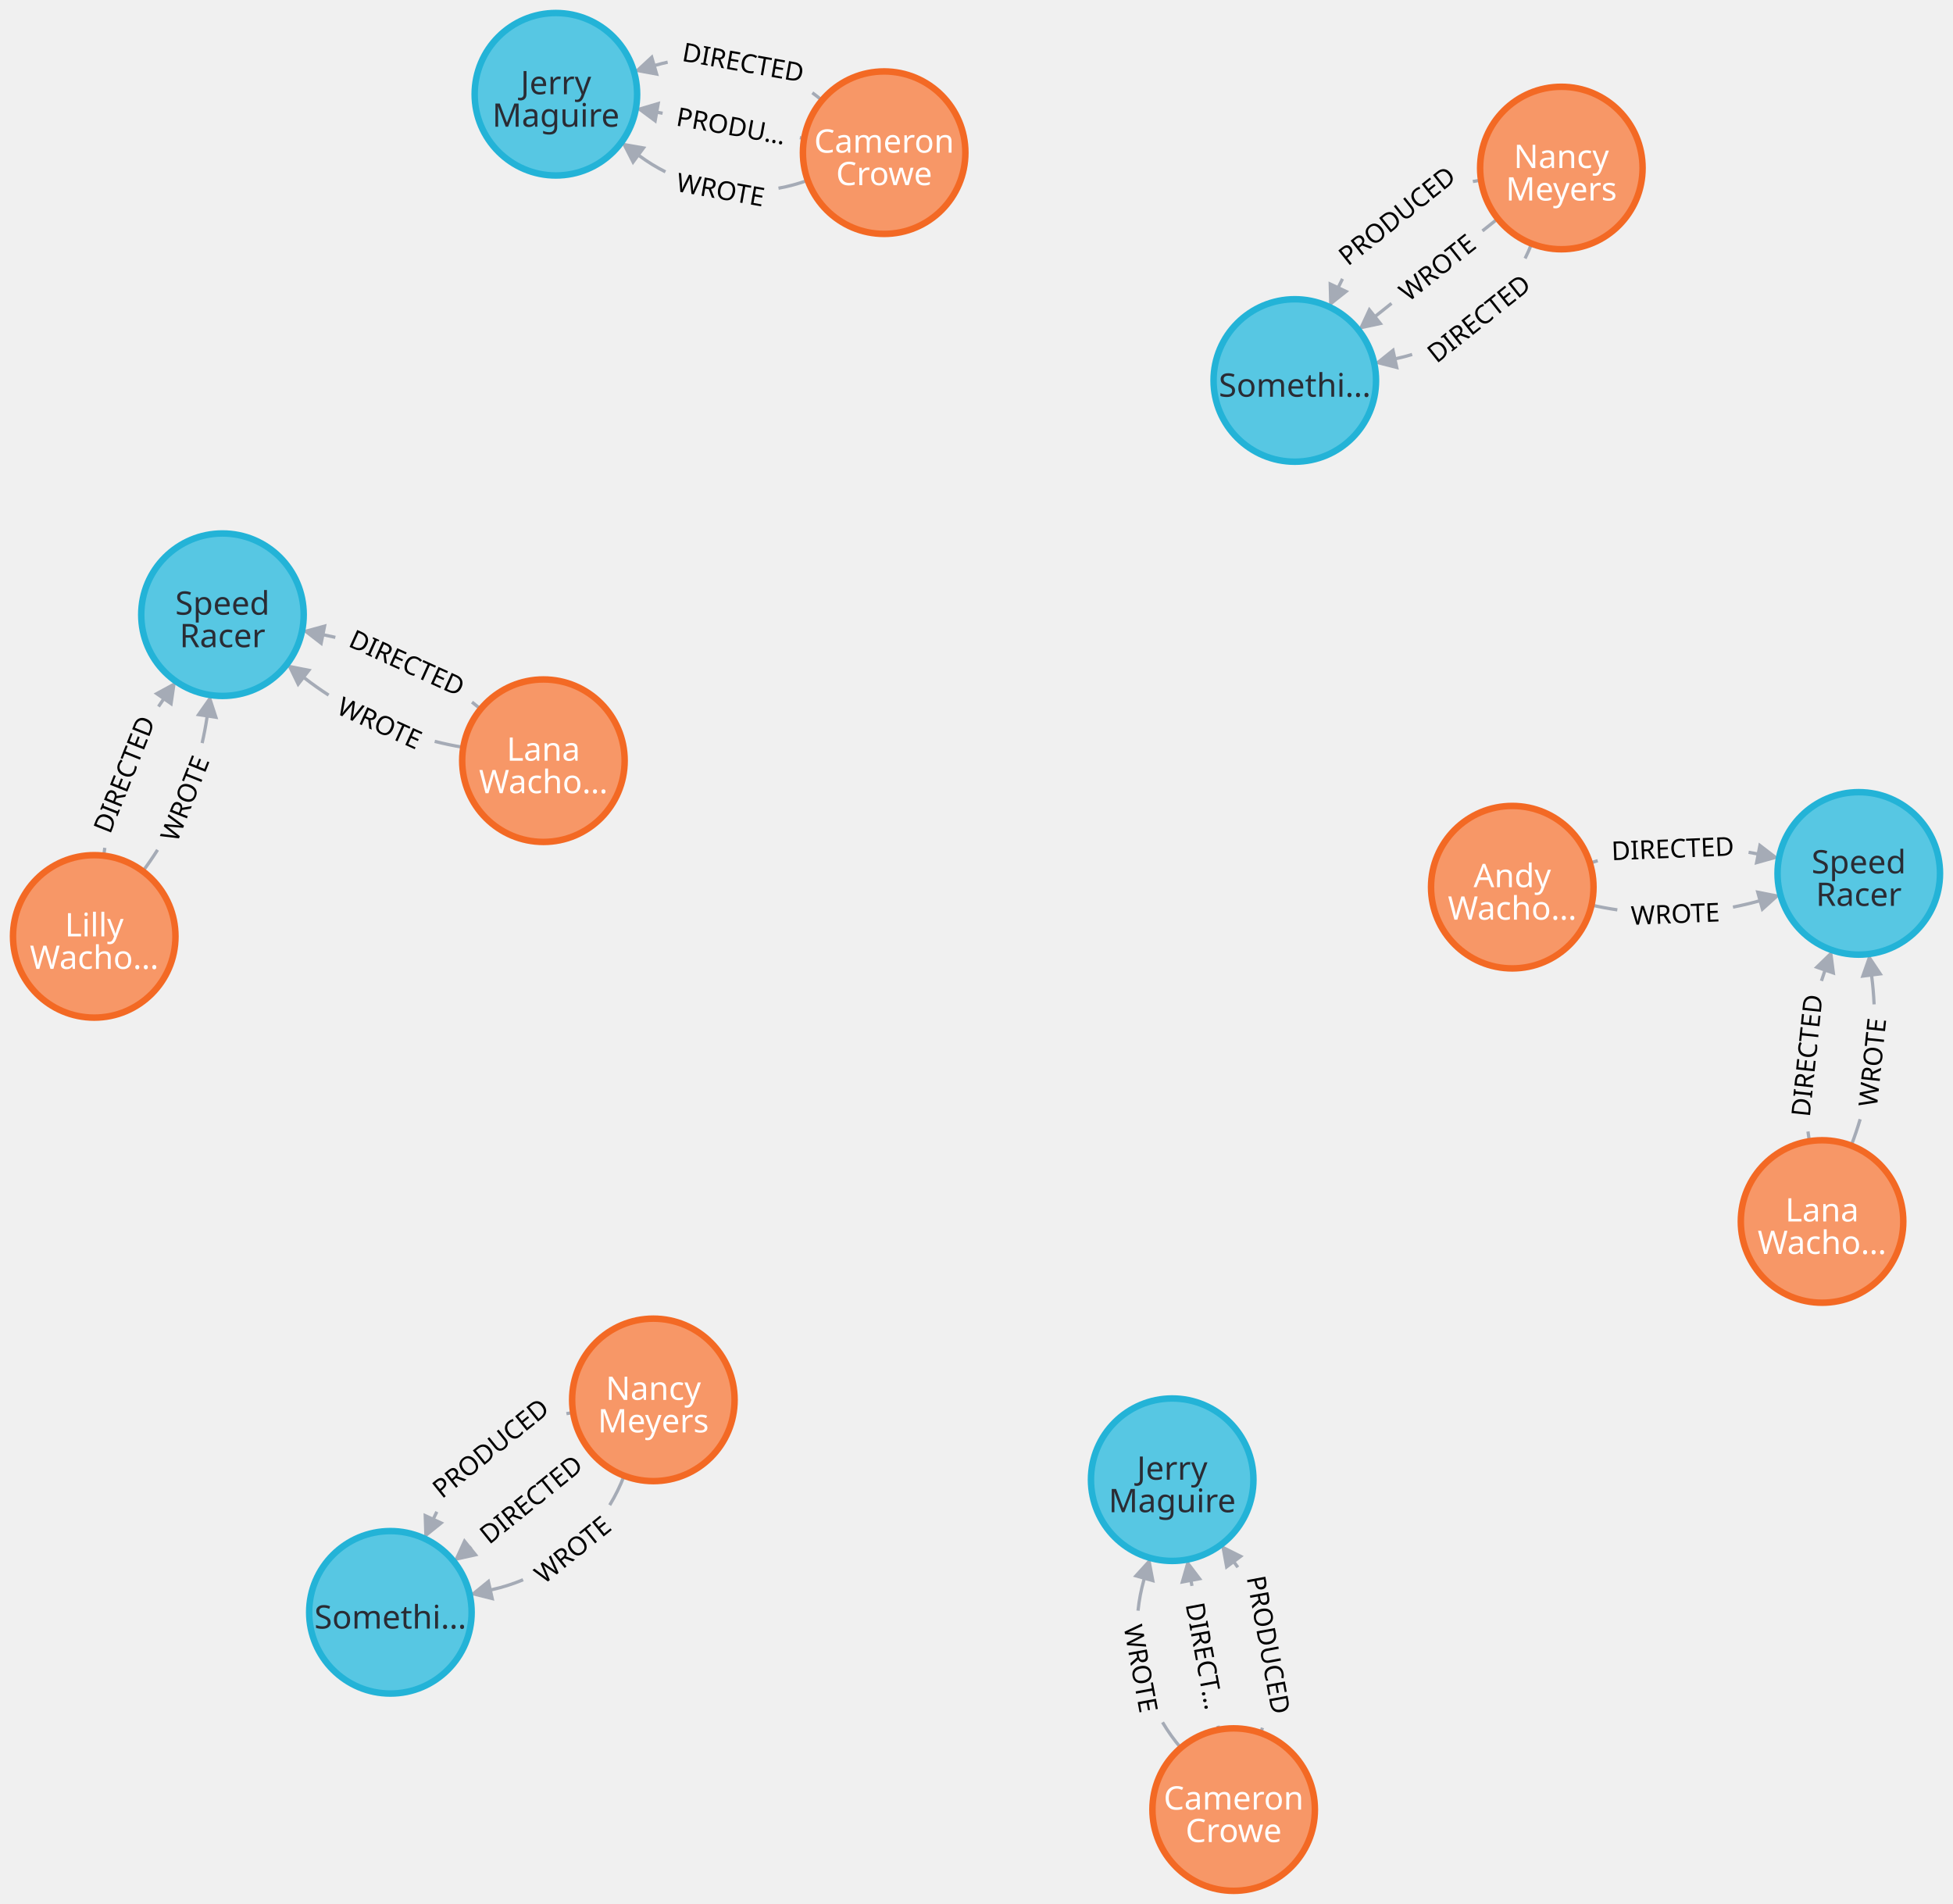
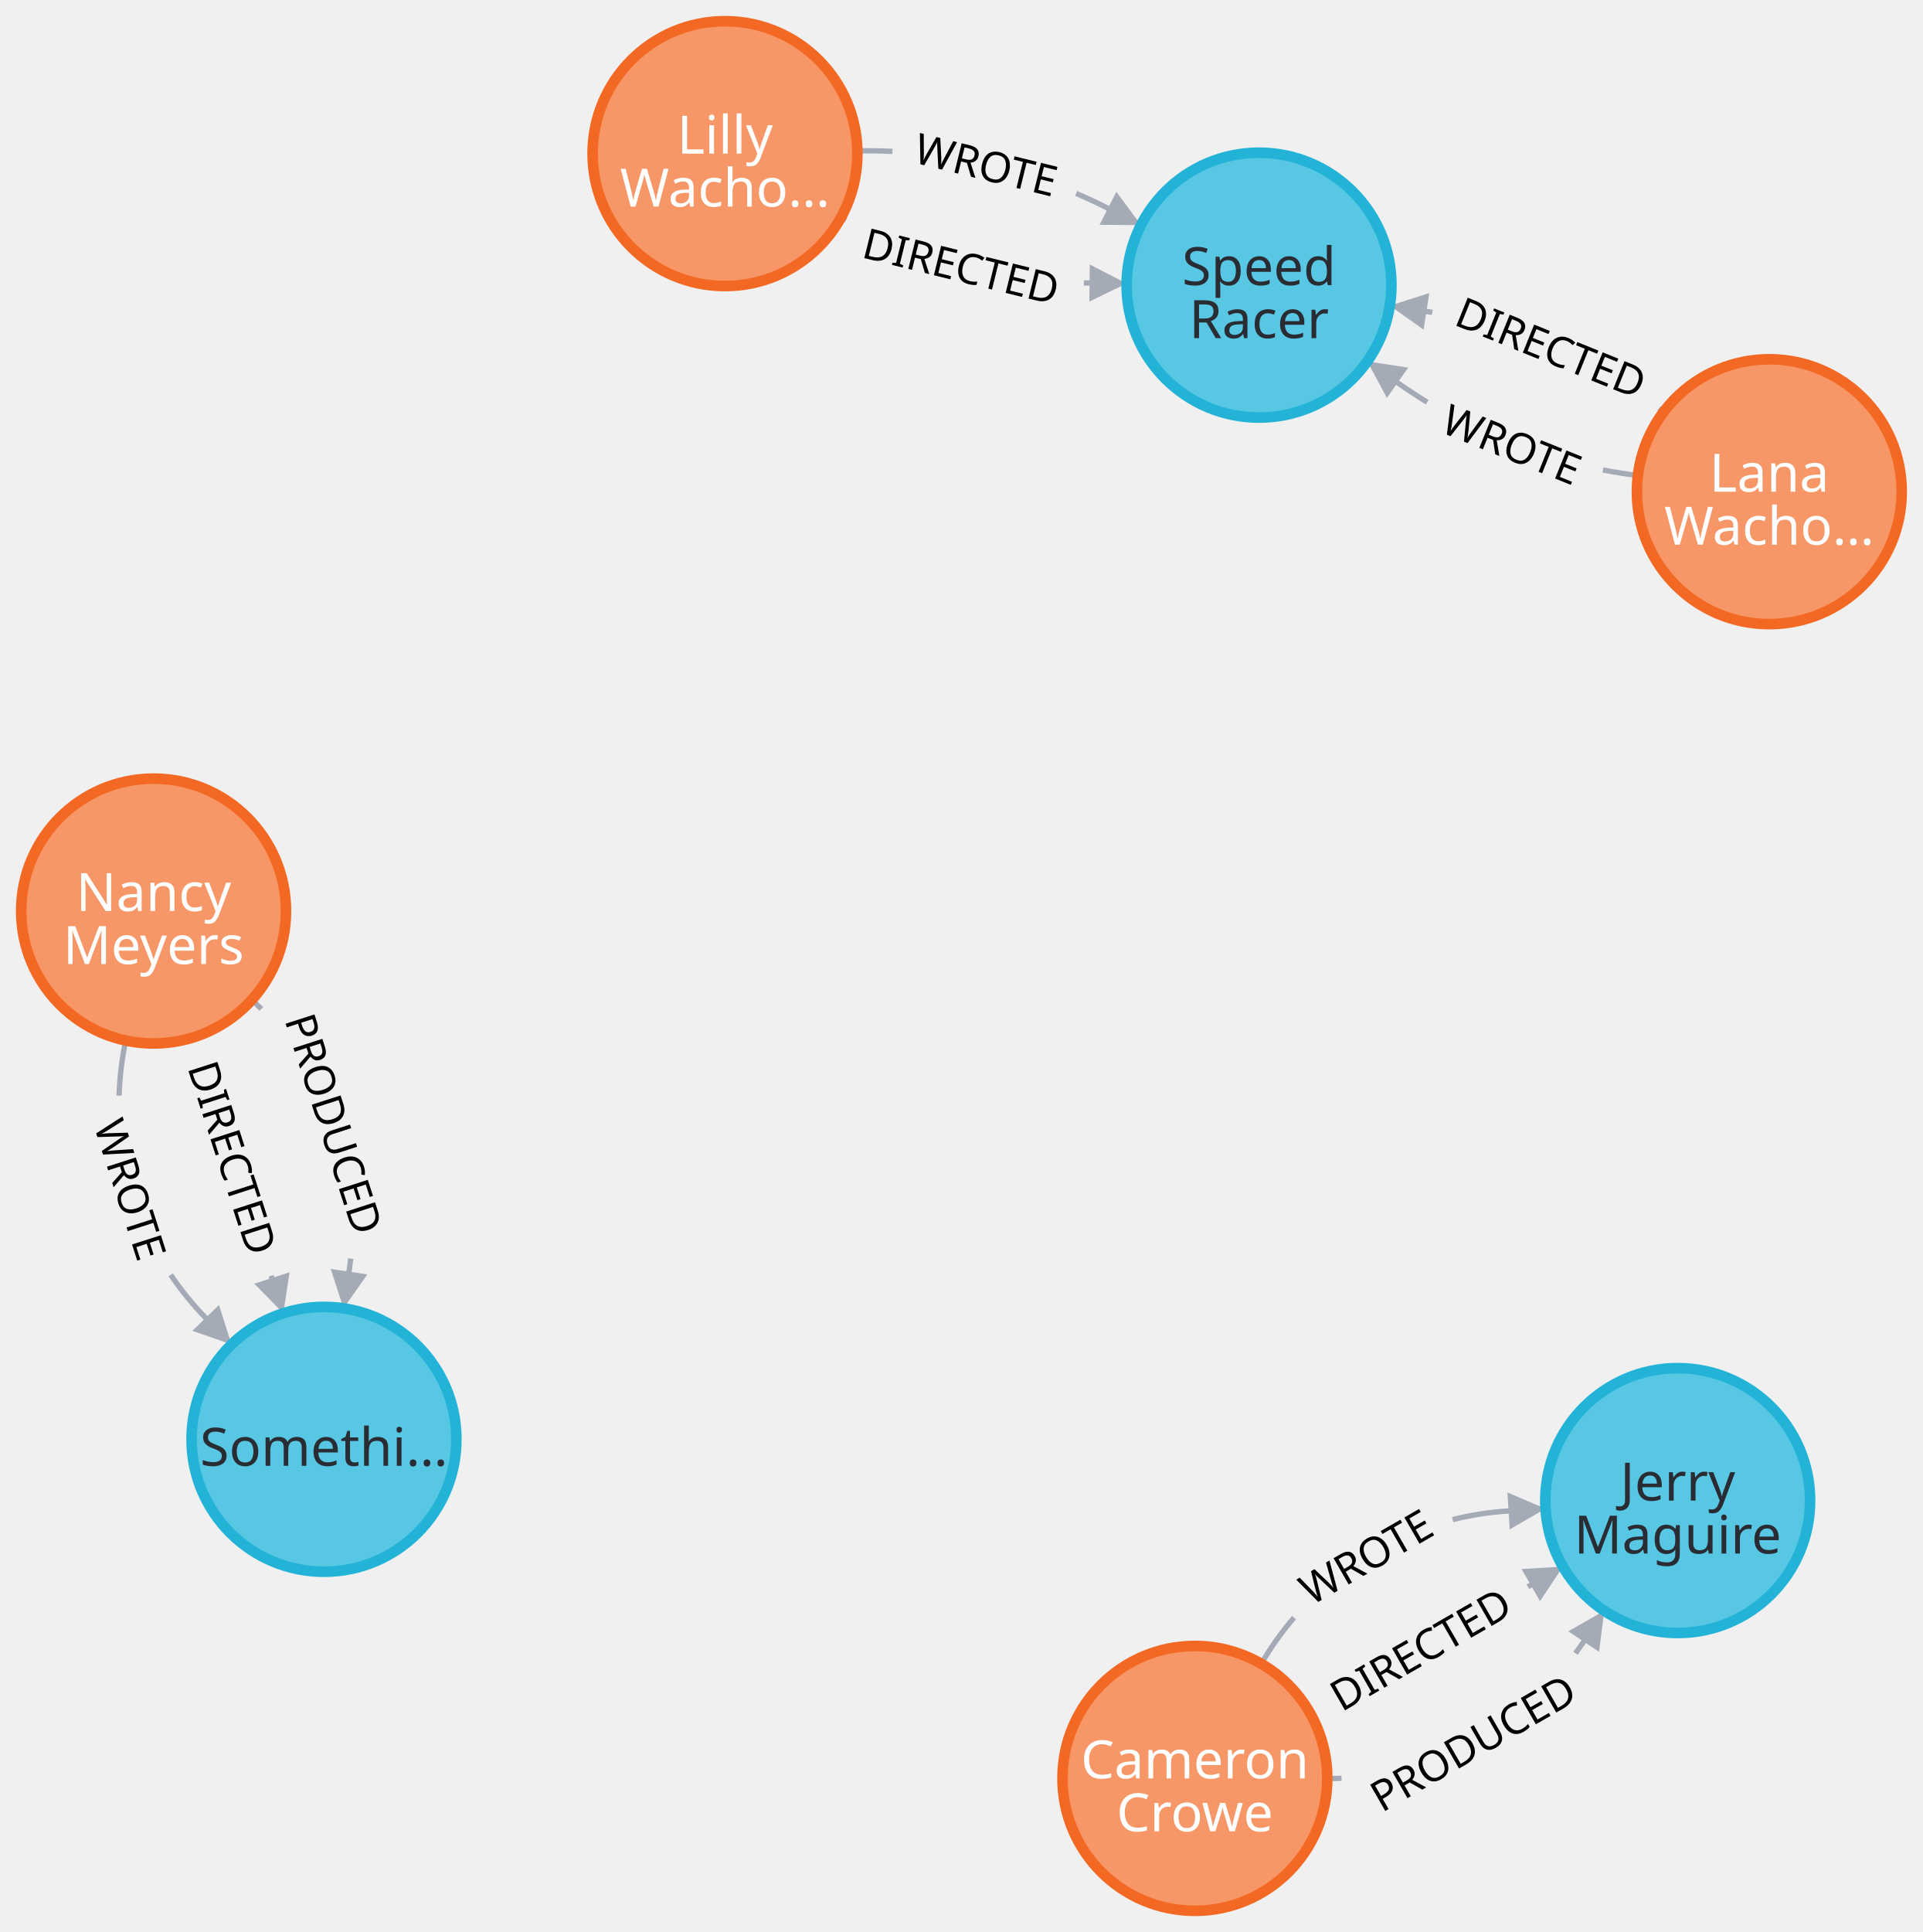
- <svg xmlns="http://www.w3.org/2000/svg" width="601.021" height="585.826" viewBox="-204.299 -180.783 601.021 585.826">
+ <svg xmlns="http://www.w3.org/2000/svg" width="363.088" height="364.714" viewBox="-89.843 -76.647 363.088 364.714">
  <g class="layer relationships">
-     <g class="relationship" transform="translate(175.3507 376.0428) rotate(259.4453)">
-       <path class="outline" fill="#A5ABB6" stroke="none" d="M 21.401,12.933 L 21.901,12.067 A 55.589 55.589 0 0 0 23.357,12.879 L 22.883,13.76 A 56.589 56.589 0 0 1 21.401,12.933 Z M 73.265,15.373 L 72.848,14.463 A 55.589 55.589 0 0 0 74.353,13.746 L 73.023,11.058 L 80.849,11.089 L 76.128,17.331 L 74.797,14.643 A 56.589 56.589 0 0 1 73.265,15.373" />
-       <text text-anchor="middle" pointer-events="none" font-size="8px" fill="#000000" x="47.9" y="22.986" transform="rotate(180 47.90035 19.9858)" font-family="sans-serif">PRODUCED</text>
+     <g class="relationship" transform="translate(135.7779 259.0675) rotate(330.0906)">
+       <path class="outline" fill="#A5ABB6" stroke="none" d="M 21.401,12.933 L 21.901,12.067 A 57.582 57.582 0 0 0 24.244,13.348 L 23.785,14.237 A 58.582 58.582 0 0 1 21.401,12.933 Z M 74.274,15.825 L 73.872,14.91 A 57.582 57.582 0 0 0 76.291,13.778 L 74.957,11.091 L 82.784,11.114 L 78.069,17.361 L 76.736,14.674 A 58.582 58.582 0 0 1 74.274,15.825" />
+       <text text-anchor="middle" pointer-events="none" font-size="8px" fill="#000000" x="48.865" y="23.253" font-family="sans-serif">PRODUCED</text>
    </g>
-     <g class="relationship" transform="translate(175.3507 376.0428) rotate(259.4453)">
-       <path class="outline" fill="#A5ABB6" stroke="none" d="M 25 0.5 L 26.239 0.5 L 26.239 -0.5 L 25 -0.5 Z M 70.016 0.5 L 71.255 0.5 L 71.255 3.5 L 78.255 0 L 71.255 -3.5 L 71.255 -0.5 L 70.016 -0.5 Z" />
-       <text text-anchor="middle" pointer-events="none" font-size="8px" fill="#000000" x="48.127" y="3" transform="rotate(180 48.12736 0)" font-family="sans-serif">DIRECT…</text>
+     <g class="relationship" transform="translate(135.7779 259.0675) rotate(330.0906)">
+       <path class="outline" fill="#A5ABB6" stroke="none" d="M 25 0.5 L 25.643 0.5 L 25.643 -0.5 L 25 -0.5 Z M 72.534 0.5 L 73.177 0.5 L 73.177 3.5 L 80.177 0 L 73.177 -3.5 L 73.177 -0.5 L 72.534 -0.5 Z" />
+       <text text-anchor="middle" pointer-events="none" font-size="8px" fill="#000000" x="49.089" y="3" font-family="sans-serif">DIRECTED</text>
    </g>
-     <g class="relationship" transform="translate(175.3507 376.0428) rotate(259.4453)">
-       <path class="outline" fill="#A5ABB6" stroke="none" d="M 21.401,-12.933 L 21.901,-12.067 A 55.589 55.589 0 0 1 30.587,-16.127 L 30.243,-17.066 A 56.589 56.589 0 0 0 21.401,-12.933 Z M 65.708,-18.202 L 65.425,-17.242 A 55.589 55.589 0 0 1 74.353,-13.746 L 73.023,-11.058 L 80.849,-11.089 L 76.128,-17.331 L 74.797,-14.643 A 56.589 56.589 0 0 0 65.708,-18.202" />
-       <text text-anchor="middle" pointer-events="none" font-size="8px" fill="#000000" x="47.9" y="-16.986" transform="rotate(180 47.90035 -19.9858)" font-family="sans-serif">WROTE</text>
+     <g class="relationship" transform="translate(135.7779 259.0675) rotate(330.0906)">
+       <path class="outline" fill="#A5ABB6" stroke="none" d="M 21.401,-12.933 L 21.901,-12.067 A 57.582 57.582 0 0 1 31.521,-16.497 L 31.188,-17.44 A 58.582 58.582 0 0 0 21.401,-12.933 Z M 66.684,-18.556 L 66.411,-17.594 A 57.582 57.582 0 0 1 76.291,-13.778 L 74.957,-11.091 L 82.784,-11.114 L 78.069,-17.361 L 76.736,-14.674 A 58.582 58.582 0 0 0 66.684,-18.556" />
+       <text text-anchor="middle" pointer-events="none" font-size="8px" fill="#000000" x="48.865" y="-17.253" font-family="sans-serif">WROTE</text>
    </g>
-     <g class="relationship" transform="translate(356.4233 195.0762) rotate(276.0219)">
-       <path class="outline" fill="#A5ABB6" stroke="none" d="M 24.019,6.953 L 24.278,5.988 A 107.104 107.104 0 0 0 32.607,7.867 L 32.426,8.85 A 108.104 108.104 0 0 1 24.019,6.953 Z M 68.196,9.417 L 68.046,8.428 A 107.104 107.104 0 0 0 76.431,6.813 L 75.746,3.892 L 83.36,5.703 L 77.343,10.708 L 76.659,7.787 A 108.104 108.104 0 0 1 68.196,9.417" />
-       <text text-anchor="middle" pointer-events="none" font-size="8px" fill="#000000" x="50.295" y="13.124" font-family="sans-serif">WROTE</text>
+     <g class="relationship" transform="translate(244.2448 16.17368) rotate(202.0329)">
+       <path class="outline" fill="#A5ABB6" stroke="none" d="M 24.019,6.953 L 24.278,5.988 A 99.592 99.592 0 0 0 25.356,6.27 L 25.108,7.239 A 100.592 100.592 0 0 1 24.019,6.953 Z M 71.797,8.003 L 71.581,7.027 A 99.592 99.592 0 0 0 72.669,6.779 L 71.987,3.858 L 79.599,5.677 L 73.577,10.675 L 72.896,7.753 A 100.592 100.592 0 0 1 71.797,8.003" />
+       <text text-anchor="middle" pointer-events="none" font-size="8px" fill="#000000" x="48.416" y="12.868" transform="rotate(180 48.41604 9.867624)" font-family="sans-serif">DIRECTED</text>
    </g>
-     <g class="relationship" transform="translate(356.4233 195.0762) rotate(276.0219)">
-       <path class="outline" fill="#A5ABB6" stroke="none" d="M 24.019,-6.953 L 24.278,-5.988 A 107.104 107.104 0 0 1 27.194,-6.725 L 26.962,-7.698 A 108.104 108.104 0 0 0 24.019,-6.953 Z M 73.693,-8.438 L 73.493,-7.458 A 107.104 107.104 0 0 1 76.431,-6.813 L 75.746,-3.892 L 83.36,-5.703 L 77.343,-10.708 L 76.659,-7.787 A 108.104 108.104 0 0 0 73.693,-8.438" />
-       <text text-anchor="middle" pointer-events="none" font-size="8px" fill="#000000" x="50.295" y="-7.124" font-family="sans-serif">DIRECTED</text>
+     <g class="relationship" transform="translate(244.2448 16.17368) rotate(202.0329)">
+       <path class="outline" fill="#A5ABB6" stroke="none" d="M 24.019,-6.953 L 24.278,-5.988 A 99.592 99.592 0 0 1 30.75,-7.492 L 30.556,-8.473 A 100.592 100.592 0 0 0 24.019,-6.953 Z M 66.312,-9.058 L 66.151,-8.072 A 99.592 99.592 0 0 1 72.669,-6.779 L 71.987,-3.858 L 79.599,-5.677 L 73.577,-10.675 L 72.896,-7.753 A 100.592 100.592 0 0 0 66.312,-9.058" />
+       <text text-anchor="middle" pointer-events="none" font-size="8px" fill="#000000" x="48.416" y="-6.868" transform="rotate(180 48.41604 -9.867624)" font-family="sans-serif">WROTE</text>
    </g>
-     <g class="relationship" transform="translate(261.0916 92.20576) rotate(357.7249)">
-       <path class="outline" fill="#A5ABB6" stroke="none" d="M 24.019,6.953 L 24.278,5.988 A 105.132 105.132 0 0 0 32.119,7.77 L 31.934,8.753 A 106.132 106.132 0 0 1 24.019,6.953 Z M 67.701,9.324 L 67.548,8.336 A 105.132 105.132 0 0 0 75.442,6.804 L 74.759,3.883 L 82.372,5.696 L 76.354,10.699 L 75.67,7.778 A 106.132 106.132 0 0 1 67.701,9.324" />
-       <text text-anchor="middle" pointer-events="none" font-size="8px" fill="#000000" x="49.802" y="13.056" font-family="sans-serif">WROTE</text>
+     <g class="relationship" transform="translate(47.05217 -47.64688) rotate(373.8312)">
+       <path class="outline" fill="#A5ABB6" stroke="none" d="M 24.019,6.953 L 24.278,5.988 A 99.397 99.397 0 0 0 25.309,6.258 L 25.06,7.227 A 100.397 100.397 0 0 1 24.019,6.953 Z M 71.748,7.991 L 71.531,7.015 A 99.397 99.397 0 0 0 72.571,6.779 L 71.89,3.857 L 79.502,5.676 L 73.479,10.674 L 72.798,7.752 A 100.397 100.397 0 0 1 71.748,7.991" />
+       <text text-anchor="middle" pointer-events="none" font-size="8px" fill="#000000" x="48.367" y="12.861" font-family="sans-serif">DIRECTED</text>
    </g>
-     <g class="relationship" transform="translate(261.0916 92.20576) rotate(357.7249)">
-       <path class="outline" fill="#A5ABB6" stroke="none" d="M 24.019,-6.953 L 24.278,-5.988 A 105.132 105.132 0 0 1 26.71,-6.608 L 26.475,-7.58 A 106.132 106.132 0 0 0 24.019,-6.953 Z M 73.195,-8.326 L 72.991,-7.347 A 105.132 105.132 0 0 1 75.442,-6.804 L 74.759,-3.883 L 82.372,-5.696 L 76.354,-10.699 L 75.67,-7.778 A 106.132 106.132 0 0 0 73.195,-8.326" />
-       <text text-anchor="middle" pointer-events="none" font-size="8px" fill="#000000" x="49.802" y="-7.056" font-family="sans-serif">DIRECTED</text>
+     <g class="relationship" transform="translate(47.05217 -47.64688) rotate(373.8312)">
+       <path class="outline" fill="#A5ABB6" stroke="none" d="M 24.019,-6.953 L 24.278,-5.988 A 99.397 99.397 0 0 1 30.702,-7.482 L 30.508,-8.463 A 100.397 100.397 0 0 0 24.019,-6.953 Z M 66.263,-9.049 L 66.101,-8.062 A 99.397 99.397 0 0 1 72.571,-6.779 L 71.89,-3.857 L 79.502,-5.676 L 73.479,-10.674 L 72.798,-7.752 A 100.397 100.397 0 0 0 66.263,-9.049" />
+       <text text-anchor="middle" pointer-events="none" font-size="8px" fill="#000000" x="48.367" y="-6.861" font-family="sans-serif">WROTE</text>
    </g>
-     <g class="relationship" transform="translate(276.1955 -129.0826) rotate(501.446)">
-       <path class="outline" fill="#A5ABB6" stroke="none" d="M 21.401,12.933 L 21.901,12.067 A 57.29 57.29 0 0 0 24.113,13.28 L 23.652,14.167 A 58.29 58.29 0 0 1 21.401,12.933 Z M 74.126,15.76 L 73.722,14.845 A 57.29 57.29 0 0 0 76.006,13.774 L 74.673,11.086 L 82.499,11.111 L 77.784,17.357 L 76.451,14.67 A 58.29 58.29 0 0 1 74.126,15.76" />
-       <text text-anchor="middle" pointer-events="none" font-size="8px" fill="#000000" x="48.723" y="23.214" transform="rotate(180 48.72344 20.21361)" font-family="sans-serif">PRODUCED</text>
+     <g class="relationship" transform="translate(-60.84323 95.33585) rotate(432.1202)">
+       <path class="outline" fill="#A5ABB6" stroke="none" d="M 21.401,12.933 L 21.901,12.067 A 57.176 57.176 0 0 0 31.33,16.422 L 30.995,17.364 A 58.176 58.176 0 0 1 21.401,12.933 Z M 66.485,18.485 L 66.21,17.523 A 57.176 57.176 0 0 0 75.896,13.772 L 74.563,11.084 L 82.389,11.109 L 77.673,17.355 L 76.34,14.668 A 58.176 58.176 0 0 1 66.485,18.485" />
+       <text text-anchor="middle" pointer-events="none" font-size="8px" fill="#000000" x="48.668" y="23.198" font-family="sans-serif">WROTE</text>
    </g>
-     <g class="relationship" transform="translate(276.1955 -129.0826) rotate(501.446)">
-       <path class="outline" fill="#A5ABB6" stroke="none" d="M 25 0.5 L 31.061 0.5 L 31.061 -0.5 L 25 -0.5 Z M 66.834 0.5 L 72.895 0.5 L 72.895 3.5 L 79.895 0 L 72.895 -3.5 L 72.895 -0.5 L 66.834 -0.5 Z" />
-       <text text-anchor="middle" pointer-events="none" font-size="8px" fill="#000000" x="48.947" y="3" transform="rotate(180 48.94734 0)" font-family="sans-serif">WROTE</text>
+     <g class="relationship" transform="translate(-60.84323 95.33585) rotate(432.1202)">
+       <path class="outline" fill="#A5ABB6" stroke="none" d="M 25 0.5 L 25.447 0.5 L 25.447 -0.5 L 25 -0.5 Z M 72.338 0.5 L 72.785 0.5 L 72.785 3.5 L 79.785 0 L 72.785 -3.5 L 72.785 -0.5 L 72.338 -0.5 Z" />
+       <text text-anchor="middle" pointer-events="none" font-size="8px" fill="#000000" x="48.892" y="3" font-family="sans-serif">DIRECTED</text>
    </g>
-     <g class="relationship" transform="translate(276.1955 -129.0826) rotate(501.446)">
-       <path class="outline" fill="#A5ABB6" stroke="none" d="M 21.401,-12.933 L 21.901,-12.067 A 57.29 57.29 0 0 1 26.287,-14.353 L 25.864,-15.259 A 58.29 58.29 0 0 0 21.401,-12.933 Z M 71.85,-16.709 L 71.485,-15.779 A 57.29 57.29 0 0 1 76.006,-13.774 L 74.673,-11.086 L 82.499,-11.111 L 77.784,-17.357 L 76.451,-14.67 A 58.29 58.29 0 0 0 71.85,-16.709" />
-       <text text-anchor="middle" pointer-events="none" font-size="8px" fill="#000000" x="48.723" y="-17.214" transform="rotate(180 48.72344 -20.21361)" font-family="sans-serif">DIRECTED</text>
-     </g>
-     <g class="relationship" transform="translate(67.79013 -133.8057) rotate(190.091)">
-       <path class="outline" fill="#A5ABB6" stroke="none" d="M 21.401,12.933 L 21.901,12.067 A 54.913 54.913 0 0 0 25.21,13.83 L 24.771,14.728 A 55.913 55.913 0 0 1 21.401,12.933 Z M 70.661,16.206 L 70.28,15.282 A 54.913 54.913 0 0 0 73.697,13.735 L 72.367,11.046 L 80.193,11.081 L 75.47,17.321 L 74.14,14.632 A 55.913 55.913 0 0 1 70.661,16.206" />
-       <text text-anchor="middle" pointer-events="none" font-size="8px" fill="#000000" x="47.573" y="22.895" transform="rotate(180 47.5734 19.89525)" font-family="sans-serif">DIRECTED</text>
-     </g>
-     <g class="relationship" transform="translate(67.79013 -133.8057) rotate(190.091)">
-       <path class="outline" fill="#A5ABB6" stroke="none" d="M 25 0.5 L 26.356 0.5 L 26.356 -0.5 L 25 -0.5 Z M 69.247 0.5 L 70.603 0.5 L 70.603 3.5 L 77.603 0 L 70.603 -3.5 L 70.603 -0.5 L 69.247 -0.5 Z" />
-       <text text-anchor="middle" pointer-events="none" font-size="8px" fill="#000000" x="47.802" y="3" transform="rotate(180 47.80166 0)" font-family="sans-serif">PRODU…</text>
-     </g>
-     <g class="relationship" transform="translate(67.79013 -133.8057) rotate(190.091)">
-       <path class="outline" fill="#A5ABB6" stroke="none" d="M 21.401,-12.933 L 21.901,-12.067 A 54.913 54.913 0 0 1 30.271,-16 L 29.923,-16.938 A 55.913 55.913 0 0 0 21.401,-12.933 Z M 65.377,-18.08 L 65.091,-17.122 A 54.913 54.913 0 0 1 73.697,-13.735 L 72.367,-11.046 L 80.193,-11.081 L 75.47,-17.321 L 74.14,-14.632 A 55.913 55.913 0 0 0 65.377,-18.08" />
-       <text text-anchor="middle" pointer-events="none" font-size="8px" fill="#000000" x="47.573" y="-16.895" transform="rotate(180 47.5734 -19.89525)" font-family="sans-serif">WROTE</text>
-     </g>
-     <g class="relationship" transform="translate(-37.06499 53.28836) rotate(204.4567)">
-       <path class="outline" fill="#A5ABB6" stroke="none" d="M 24.019,-6.953 L 24.278,-5.988 A 108.712 108.712 0 0 1 33.005,-7.945 L 32.827,-8.929 A 109.712 109.712 0 0 0 24.019,-6.953 Z M 68.599,-9.491 L 68.452,-8.502 A 108.712 108.712 0 0 1 77.237,-6.82 L 76.552,-3.899 L 84.166,-5.708 L 78.15,-10.714 L 77.465,-7.793 A 109.712 109.712 0 0 0 68.599,-9.491" />
-       <text text-anchor="middle" pointer-events="none" font-size="8px" fill="#000000" x="50.698" y="-7.178" transform="rotate(180 50.69785 -10.17828)" font-family="sans-serif">WROTE</text>
-     </g>
-     <g class="relationship" transform="translate(-37.06499 53.28836) rotate(204.4567)">
-       <path class="outline" fill="#A5ABB6" stroke="none" d="M 24.019,6.953 L 24.278,5.988 A 108.712 108.712 0 0 0 27.589,6.819 L 27.36,7.793 A 109.712 109.712 0 0 1 24.019,6.953 Z M 74.099,8.527 L 73.901,7.547 A 108.712 108.712 0 0 0 77.237,6.82 L 76.552,3.899 L 84.166,5.708 L 78.15,10.714 L 77.465,7.793 A 109.712 109.712 0 0 1 74.099,8.527" />
-       <text text-anchor="middle" pointer-events="none" font-size="8px" fill="#000000" x="50.698" y="13.178" transform="rotate(180 50.69785 10.17828)" font-family="sans-serif">DIRECTED</text>
-     </g>
-     <g class="relationship" transform="translate(-175.2987 107.3511) rotate(291.7365)">
-       <path class="outline" fill="#A5ABB6" stroke="none" d="M 24.019,-6.953 L 24.278,-5.988 A 104.826 104.826 0 0 1 26.635,-6.59 L 26.399,-7.562 A 105.826 105.826 0 0 0 24.019,-6.953 Z M 73.118,-8.309 L 72.913,-7.33 A 104.826 104.826 0 0 1 75.289,-6.803 L 74.606,-3.882 L 82.219,-5.695 L 76.2,-10.698 L 75.517,-7.777 A 105.826 105.826 0 0 0 73.118,-8.309" />
-       <text text-anchor="middle" pointer-events="none" font-size="8px" fill="#000000" x="49.725" y="-7.046" font-family="sans-serif">DIRECTED</text>
-     </g>
-     <g class="relationship" transform="translate(-175.2987 107.3511) rotate(291.7365)">
-       <path class="outline" fill="#A5ABB6" stroke="none" d="M 24.019,6.953 L 24.278,5.988 A 104.826 104.826 0 0 0 32.043,7.755 L 31.858,8.738 A 105.826 105.826 0 0 1 24.019,6.953 Z M 67.624,9.31 L 67.471,8.321 A 104.826 104.826 0 0 0 75.289,6.803 L 74.606,3.882 L 82.219,5.695 L 76.2,10.698 L 75.517,7.777 A 105.826 105.826 0 0 1 67.624,9.31" />
-       <text text-anchor="middle" pointer-events="none" font-size="8px" fill="#000000" x="49.725" y="13.046" font-family="sans-serif">WROTE</text>
-     </g>
-     <g class="relationship" transform="translate(-3.232505 249.9736) rotate(501.0706)">
-       <path class="outline" fill="#A5ABB6" stroke="none" d="M 21.401,12.933 L 21.901,12.067 A 56.389 56.389 0 0 0 23.712,13.069 L 23.244,13.953 A 57.389 57.389 0 0 1 21.401,12.933 Z M 73.67,15.556 L 73.26,14.644 A 56.389 56.389 0 0 0 75.131,13.759 L 73.799,11.071 L 81.625,11.099 L 76.907,17.343 L 75.575,14.655 A 57.389 57.389 0 0 1 73.67,15.556" />
-       <text text-anchor="middle" pointer-events="none" font-size="8px" fill="#000000" x="48.287" y="23.093" transform="rotate(180 48.28746 20.09297)" font-family="sans-serif">PRODUCED</text>
-     </g>
-     <g class="relationship" transform="translate(-3.232505 249.9736) rotate(501.0706)">
-       <path class="outline" fill="#A5ABB6" stroke="none" d="M 25 0.5 L 25.068 0.5 L 25.068 -0.5 L 25 -0.5 Z M 71.958 0.5 L 72.026 0.5 L 72.026 3.5 L 79.026 0 L 72.026 -3.5 L 72.026 -0.5 L 71.958 -0.5 Z" />
-       <text text-anchor="middle" pointer-events="none" font-size="8px" fill="#000000" x="48.513" y="3" transform="rotate(180 48.51299 0)" font-family="sans-serif">DIRECTED</text>
-     </g>
-     <g class="relationship" transform="translate(-3.232505 249.9736) rotate(501.0706)">
-       <path class="outline" fill="#A5ABB6" stroke="none" d="M 21.401,-12.933 L 21.901,-12.067 A 56.389 56.389 0 0 1 30.961,-16.276 L 30.622,-17.217 A 57.389 57.389 0 0 0 21.401,-12.933 Z M 66.1,-18.345 L 65.821,-17.384 A 56.389 56.389 0 0 1 75.131,-13.759 L 73.799,-11.071 L 81.625,-11.099 L 76.907,-17.343 L 75.575,-14.655 A 57.389 57.389 0 0 0 66.1,-18.345" />
-       <text text-anchor="middle" pointer-events="none" font-size="8px" fill="#000000" x="48.287" y="-17.093" transform="rotate(180 48.28746 -20.09297)" font-family="sans-serif">WROTE</text>
+     <g class="relationship" transform="translate(-60.84323 95.33585) rotate(432.1202)">
+       <path class="outline" fill="#A5ABB6" stroke="none" d="M 21.401,-12.933 L 21.901,-12.067 A 57.176 57.176 0 0 1 24.062,-13.254 L 23.6,-14.14 A 58.176 58.176 0 0 0 21.401,-12.933 Z M 74.069,-15.734 L 73.663,-14.82 A 57.176 57.176 0 0 1 75.896,-13.772 L 74.563,-11.084 L 82.389,-11.109 L 77.673,-17.355 L 76.34,-14.668 A 58.176 58.176 0 0 0 74.069,-15.734" />
+       <text text-anchor="middle" pointer-events="none" font-size="8px" fill="#000000" x="48.668" y="-17.198" font-family="sans-serif">PRODUCED</text>
    </g>
  </g>
  <g class="layer nodes">
-     <g class="node" transform="translate(175.3507,376.0428)">
+     <g class="node" transform="translate(135.7779,259.0675)">
      <circle class="outline" cx="0" cy="0" r="25" fill="#F79767" stroke="#f36924" stroke-width="2px" />
      <text text-anchor="middle" pointer-events="none" font-family="sans-serif" dy="1.562" font-size="25" fill="#FFFFFF" />
      <text text-anchor="middle" pointer-events="none" font-family="sans-serif" dy="1.562" font-size="25" fill="#FFFFFF" />
      <text text-anchor="middle" pointer-events="none" x="0" y="0" font-size="10px" fill="#FFFFFF" font-family="sans-serif"> Cameron</text>
      <text text-anchor="middle" pointer-events="none" x="0" y="10" font-size="10px" fill="#FFFFFF" font-family="sans-serif"> Crowe</text>
    </g>
-     <g class="node" transform="translate(156.4372,274.5351)">
+     <g class="node" transform="translate(226.947,206.6231)">
      <circle class="outline" cx="0" cy="0" r="25" fill="#57C7E3" stroke="#23b3d7" stroke-width="2px" />
      <text text-anchor="middle" pointer-events="none" font-family="sans-serif" dy="1.562" font-size="25" fill="#2A2C34" />
      <text text-anchor="middle" pointer-events="none" font-family="sans-serif" dy="1.562" font-size="25" fill="#2A2C34" />
      <text text-anchor="middle" pointer-events="none" x="0" y="0" font-size="10px" fill="#2A2C34" font-family="sans-serif"> Jerry</text>
      <text text-anchor="middle" pointer-events="none" x="0" y="10" font-size="10px" fill="#2A2C34" font-family="sans-serif"> Maguire</text>
    </g>
-     <g class="node" transform="translate(356.4233,195.0762)">
+     <g class="node" transform="translate(244.2448,16.17368)">
      <circle class="outline" cx="0" cy="0" r="25" fill="#F79767" stroke="#f36924" stroke-width="2px" />
      <text text-anchor="middle" pointer-events="none" font-family="sans-serif" dy="1.562" font-size="25" fill="#FFFFFF" />
      <text text-anchor="middle" pointer-events="none" font-family="sans-serif" dy="1.562" font-size="25" fill="#FFFFFF" />
      <text text-anchor="middle" pointer-events="none" x="0" y="0" font-size="10px" fill="#FFFFFF" font-family="sans-serif"> Lana</text>
      <text text-anchor="middle" pointer-events="none" x="0" y="10" font-size="10px" fill="#FFFFFF" font-family="sans-serif"> Wacho…</text>
    </g>
-     <g class="node" transform="translate(367.722,87.96937)">
+     <g class="node" transform="translate(147.8899,-22.82058)">
      <circle class="outline" cx="0" cy="0" r="25" fill="#57C7E3" stroke="#23b3d7" stroke-width="2px" />
      <text text-anchor="middle" pointer-events="none" font-family="sans-serif" dy="1.562" font-size="25" fill="#2A2C34" />
      <text text-anchor="middle" pointer-events="none" font-family="sans-serif" dy="1.562" font-size="25" fill="#2A2C34" />
      <text text-anchor="middle" pointer-events="none" x="0" y="0" font-size="10px" fill="#2A2C34" font-family="sans-serif"> Speed</text>
      <text text-anchor="middle" pointer-events="none" x="0" y="10" font-size="10px" fill="#2A2C34" font-family="sans-serif"> Racer</text>
    </g>
-     <g class="node" transform="translate(261.0916,92.20576)">
+     <g class="node" transform="translate(47.05217,-47.64688)">
      <circle class="outline" cx="0" cy="0" r="25" fill="#F79767" stroke="#f36924" stroke-width="2px" />
      <text text-anchor="middle" pointer-events="none" font-family="sans-serif" dy="1.562" font-size="25" fill="#FFFFFF" />
      <text text-anchor="middle" pointer-events="none" font-family="sans-serif" dy="1.562" font-size="25" fill="#FFFFFF" />
-       <text text-anchor="middle" pointer-events="none" x="0" y="0" font-size="10px" fill="#FFFFFF" font-family="sans-serif"> Andy</text>
+       <text text-anchor="middle" pointer-events="none" x="0" y="0" font-size="10px" fill="#FFFFFF" font-family="sans-serif"> Lilly</text>
      <text text-anchor="middle" pointer-events="none" x="0" y="10" font-size="10px" fill="#FFFFFF" font-family="sans-serif"> Wacho…</text>
    </g>
-     <g class="node" transform="translate(276.1955,-129.0826)">
+     <g class="node" transform="translate(-60.84323,95.33585)">
      <circle class="outline" cx="0" cy="0" r="25" fill="#F79767" stroke="#f36924" stroke-width="2px" />
      <text text-anchor="middle" pointer-events="none" font-family="sans-serif" dy="1.562" font-size="25" fill="#FFFFFF" />
      <text text-anchor="middle" pointer-events="none" font-family="sans-serif" dy="1.562" font-size="25" fill="#FFFFFF" />
      <text text-anchor="middle" pointer-events="none" x="0" y="0" font-size="10px" fill="#FFFFFF" font-family="sans-serif"> Nancy</text>
      <text text-anchor="middle" pointer-events="none" x="0" y="10" font-size="10px" fill="#FFFFFF" font-family="sans-serif"> Meyers</text>
    </g>
-     <g class="node" transform="translate(194.1657,-63.70672)">
-       <circle class="outline" cx="0" cy="0" r="25" fill="#57C7E3" stroke="#23b3d7" stroke-width="2px" />
-       <text text-anchor="middle" pointer-events="none" font-family="sans-serif" dy="1.562" font-size="25" fill="#2A2C34" />
-       <text text-anchor="middle" pointer-events="none" x="0" y="5" font-size="10px" fill="#2A2C34" font-family="sans-serif"> Somethi…</text>
-     </g>
-     <g class="node" transform="translate(67.79013,-133.8057)">
-       <circle class="outline" cx="0" cy="0" r="25" fill="#F79767" stroke="#f36924" stroke-width="2px" />
-       <text text-anchor="middle" pointer-events="none" font-family="sans-serif" dy="1.562" font-size="25" fill="#FFFFFF" />
-       <text text-anchor="middle" pointer-events="none" font-family="sans-serif" dy="1.562" font-size="25" fill="#FFFFFF" />
-       <text text-anchor="middle" pointer-events="none" x="0" y="0" font-size="10px" fill="#FFFFFF" font-family="sans-serif"> Cameron</text>
-       <text text-anchor="middle" pointer-events="none" x="0" y="10" font-size="10px" fill="#FFFFFF" font-family="sans-serif"> Crowe</text>
-     </g>
-     <g class="node" transform="translate(-33.22597,-151.7831)">
-       <circle class="outline" cx="0" cy="0" r="25" fill="#57C7E3" stroke="#23b3d7" stroke-width="2px" />
-       <text text-anchor="middle" pointer-events="none" font-family="sans-serif" dy="1.562" font-size="25" fill="#2A2C34" />
-       <text text-anchor="middle" pointer-events="none" font-family="sans-serif" dy="1.562" font-size="25" fill="#2A2C34" />
-       <text text-anchor="middle" pointer-events="none" x="0" y="0" font-size="10px" fill="#2A2C34" font-family="sans-serif"> Jerry</text>
-       <text text-anchor="middle" pointer-events="none" x="0" y="10" font-size="10px" fill="#2A2C34" font-family="sans-serif"> Maguire</text>
-     </g>
-     <g class="node" transform="translate(-37.06499,53.28836)">
-       <circle class="outline" cx="0" cy="0" r="25" fill="#F79767" stroke="#f36924" stroke-width="2px" />
-       <text text-anchor="middle" pointer-events="none" font-family="sans-serif" dy="1.562" font-size="25" fill="#FFFFFF" />
-       <text text-anchor="middle" pointer-events="none" font-family="sans-serif" dy="1.562" font-size="25" fill="#FFFFFF" />
-       <text text-anchor="middle" pointer-events="none" x="0" y="0" font-size="10px" fill="#FFFFFF" font-family="sans-serif"> Lana</text>
-       <text text-anchor="middle" pointer-events="none" x="0" y="10" font-size="10px" fill="#FFFFFF" font-family="sans-serif"> Wacho…</text>
-     </g>
-     <g class="node" transform="translate(-135.8349,8.366407)">
-       <circle class="outline" cx="0" cy="0" r="25" fill="#57C7E3" stroke="#23b3d7" stroke-width="2px" />
-       <text text-anchor="middle" pointer-events="none" font-family="sans-serif" dy="1.562" font-size="25" fill="#2A2C34" />
-       <text text-anchor="middle" pointer-events="none" font-family="sans-serif" dy="1.562" font-size="25" fill="#2A2C34" />
-       <text text-anchor="middle" pointer-events="none" x="0" y="0" font-size="10px" fill="#2A2C34" font-family="sans-serif"> Speed</text>
-       <text text-anchor="middle" pointer-events="none" x="0" y="10" font-size="10px" fill="#2A2C34" font-family="sans-serif"> Racer</text>
-     </g>
-     <g class="node" transform="translate(-175.2987,107.3511)">
-       <circle class="outline" cx="0" cy="0" r="25" fill="#F79767" stroke="#f36924" stroke-width="2px" />
-       <text text-anchor="middle" pointer-events="none" font-family="sans-serif" dy="1.562" font-size="25" fill="#FFFFFF" />
-       <text text-anchor="middle" pointer-events="none" font-family="sans-serif" dy="1.562" font-size="25" fill="#FFFFFF" />
-       <text text-anchor="middle" pointer-events="none" x="0" y="0" font-size="10px" fill="#FFFFFF" font-family="sans-serif"> Lilly</text>
-       <text text-anchor="middle" pointer-events="none" x="0" y="10" font-size="10px" fill="#FFFFFF" font-family="sans-serif"> Wacho…</text>
-     </g>
-     <g class="node" transform="translate(-3.232505,249.9736)">
-       <circle class="outline" cx="0" cy="0" r="25" fill="#F79767" stroke="#f36924" stroke-width="2px" />
-       <text text-anchor="middle" pointer-events="none" font-family="sans-serif" dy="1.562" font-size="25" fill="#FFFFFF" />
-       <text text-anchor="middle" pointer-events="none" font-family="sans-serif" dy="1.562" font-size="25" fill="#FFFFFF" />
-       <text text-anchor="middle" pointer-events="none" x="0" y="0" font-size="10px" fill="#FFFFFF" font-family="sans-serif"> Nancy</text>
-       <text text-anchor="middle" pointer-events="none" x="0" y="10" font-size="10px" fill="#FFFFFF" font-family="sans-serif"> Meyers</text>
-     </g>
-     <g class="node" transform="translate(-84.15652,315.3396)">
+     <g class="node" transform="translate(-28.67204,195.06)">
      <circle class="outline" cx="0" cy="0" r="25" fill="#57C7E3" stroke="#23b3d7" stroke-width="2px" />
      <text text-anchor="middle" pointer-events="none" font-family="sans-serif" dy="1.562" font-size="25" fill="#2A2C34" />
      <text text-anchor="middle" pointer-events="none" x="0" y="5" font-size="10px" fill="#2A2C34" font-family="sans-serif"> Somethi…</text>
    </g>
  </g>
</svg>
